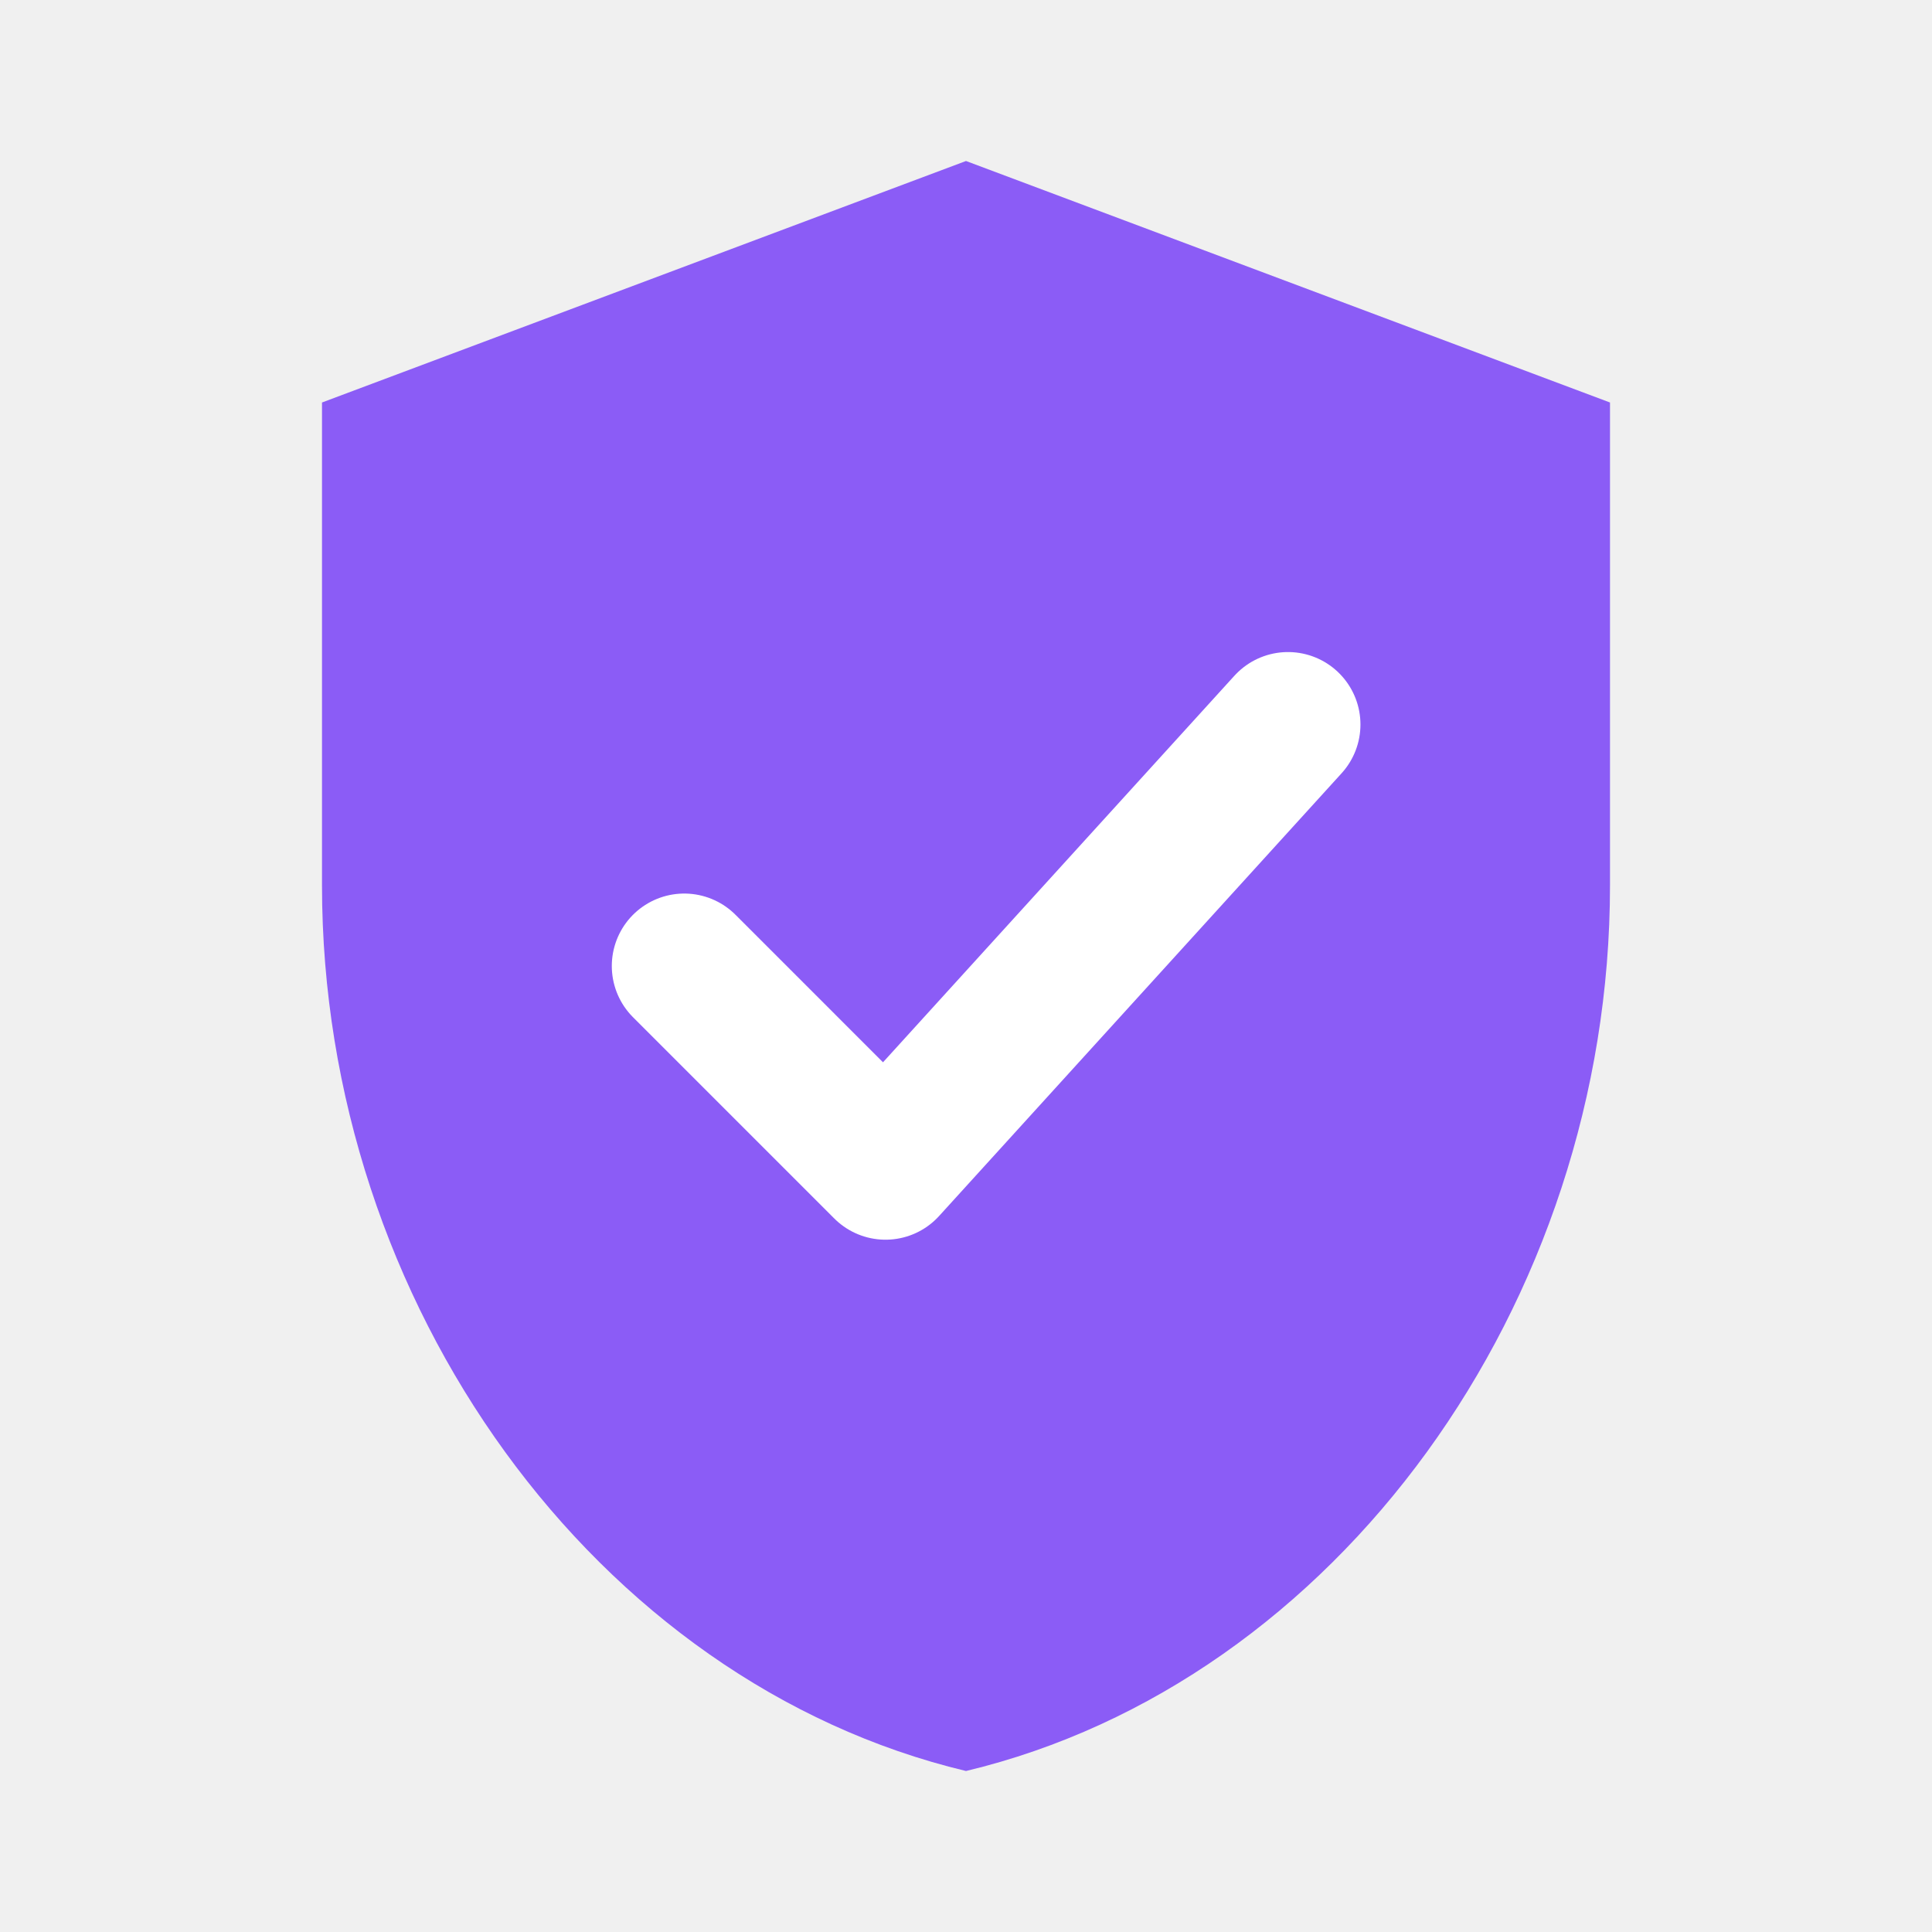
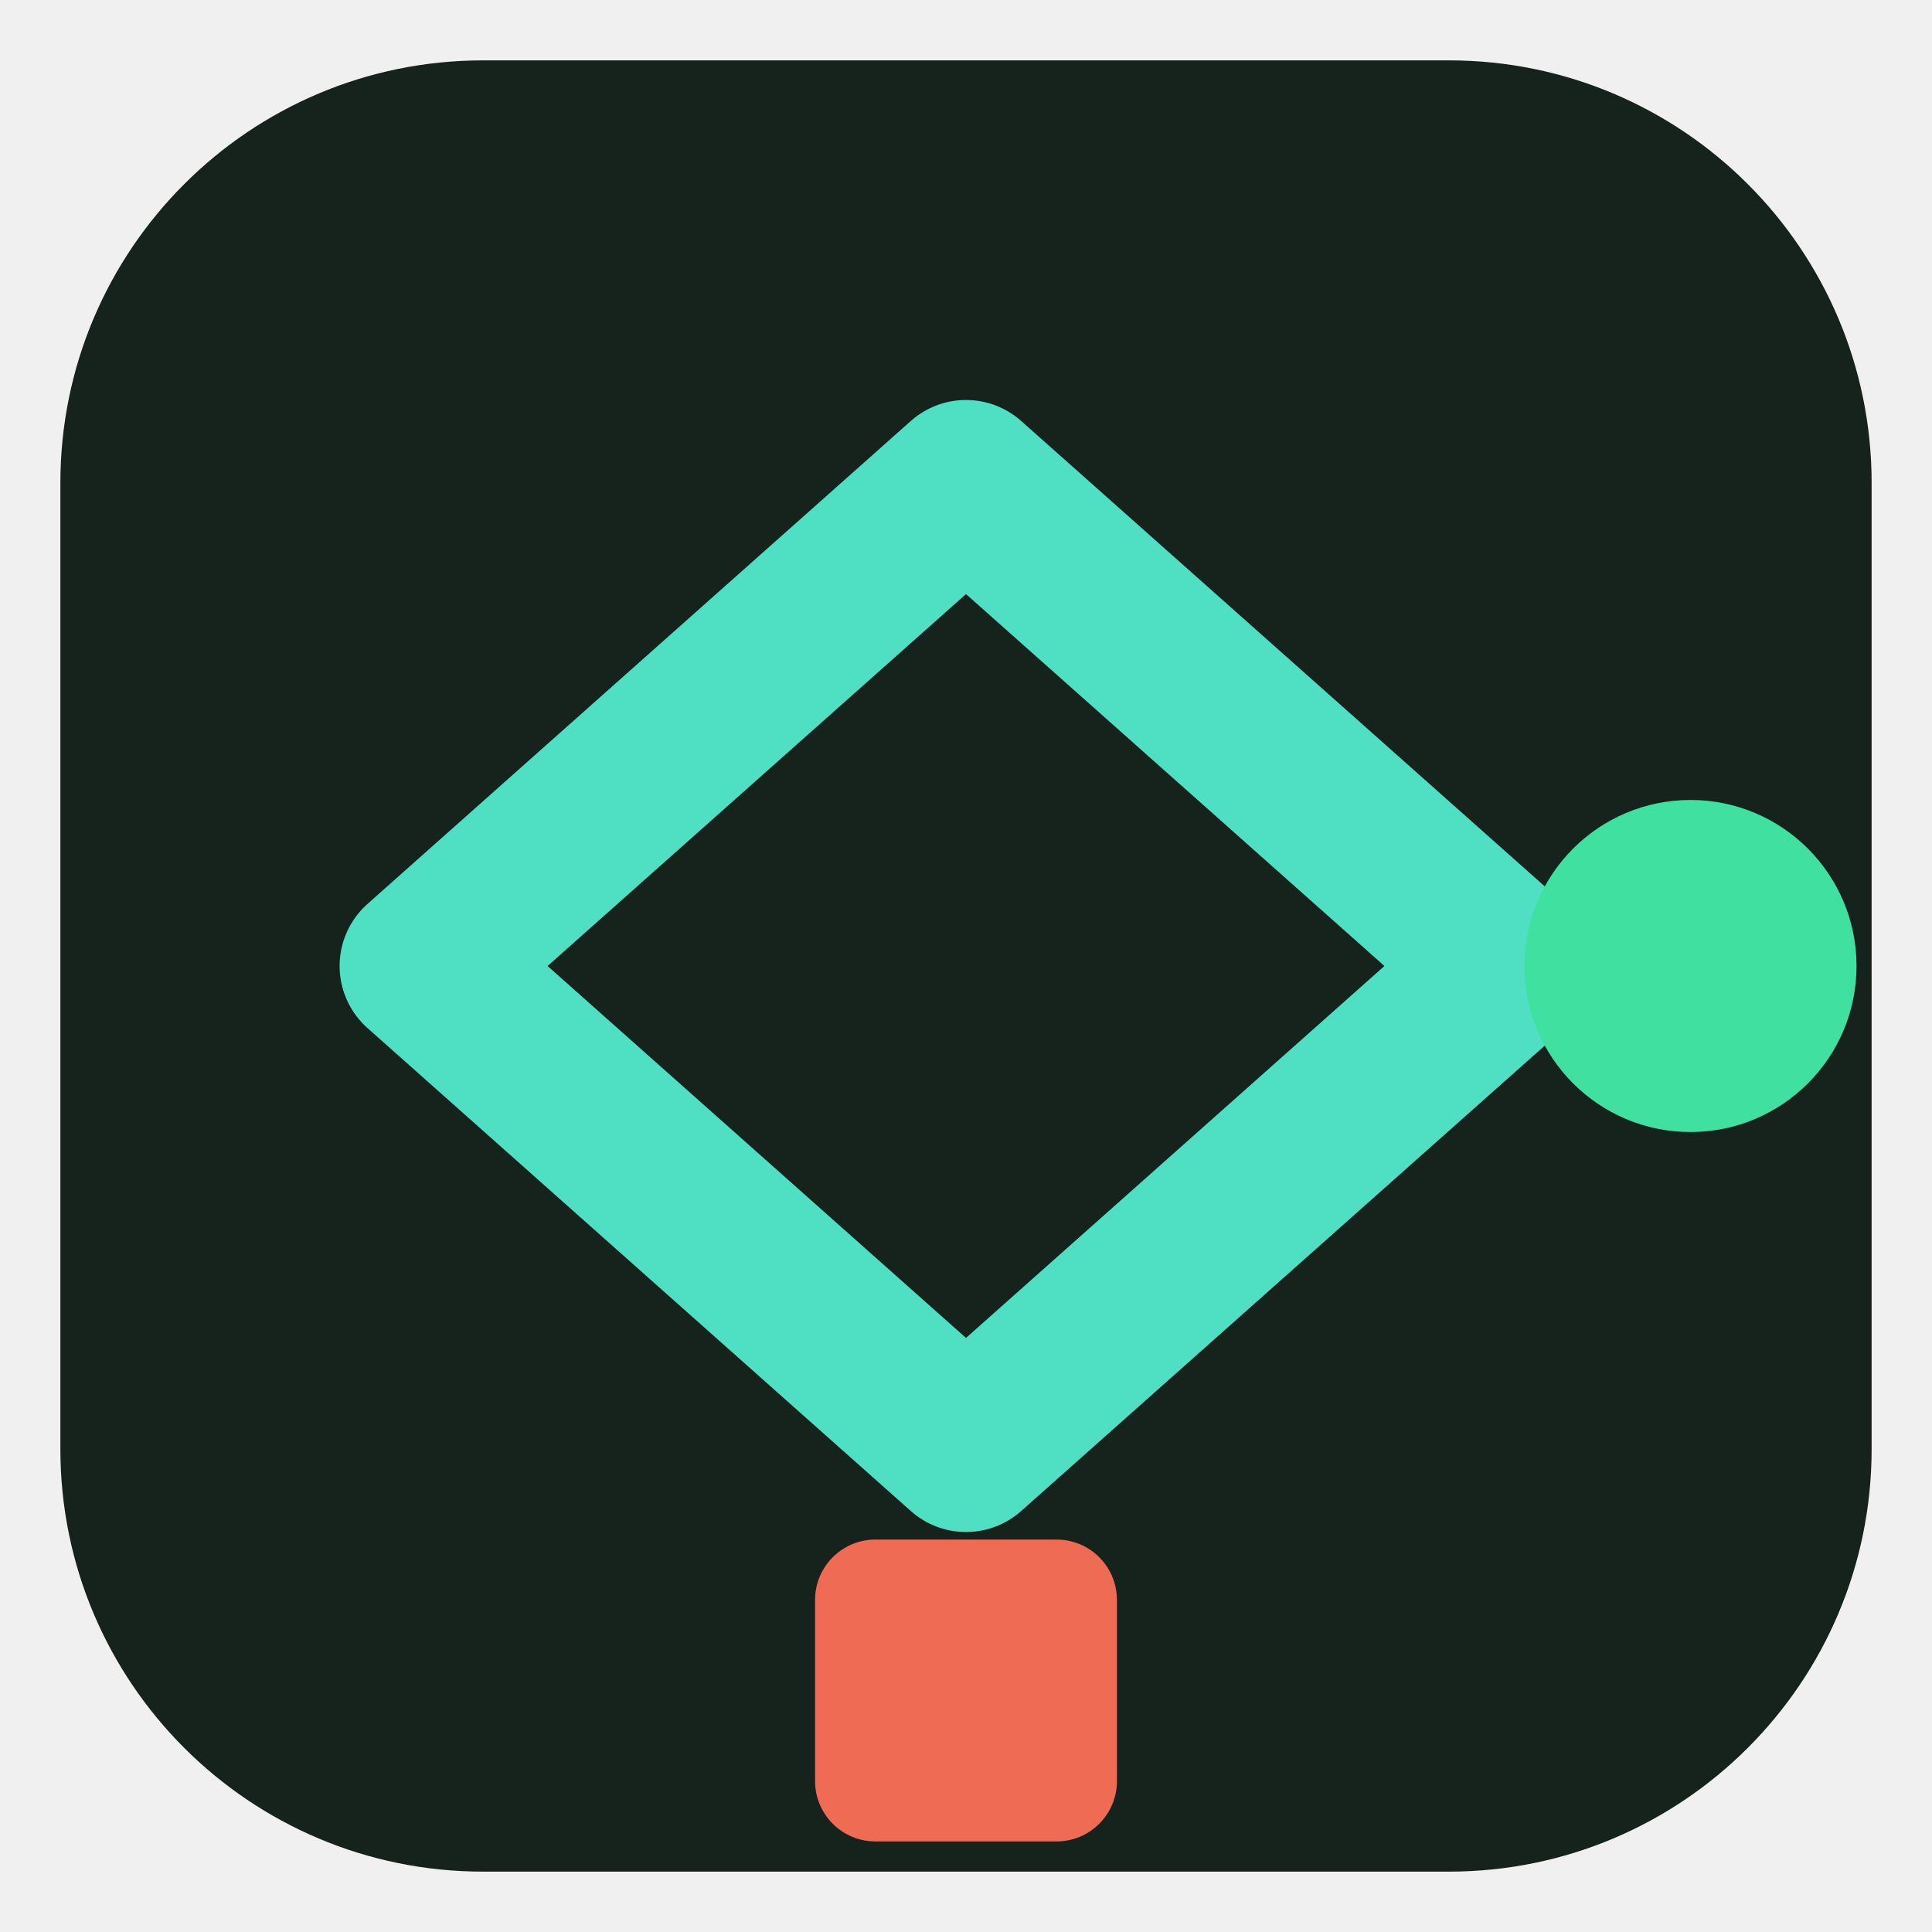
- <svg xmlns="http://www.w3.org/2000/svg" viewBox="0 0 24 24" fill="none">
-   <path d="M12 2 4 5v6c0 5.2 3.4 9.9 8 11 4.6-1.1 8-5.8 8-11V5l-8-3Z" fill="#8b5cf6" />
-   <path d="m8.5 12 2.5 2.5L16 9" stroke="#fff" stroke-width="1.8" stroke-linecap="round" stroke-linejoin="round" />
+ <svg xmlns="http://www.w3.org/2000/svg" viewBox="0 0 64 64" role="img" aria-label="Invariant">
+   <rect x="2" y="2" width="60" height="60" rx="14" fill="#16231C" />
+   <path d="M14 32 L32 16 L50 32 L32 48 Z" fill="none" stroke="#4FE0C4" stroke-width="5.5" stroke-linejoin="round" />
+   <circle cx="56" cy="32" r="5.5" fill="#3FE0A0" />
+   <rect x="27" y="51" width="10" height="10" rx="2" fill="#F06B54" />
</svg>
